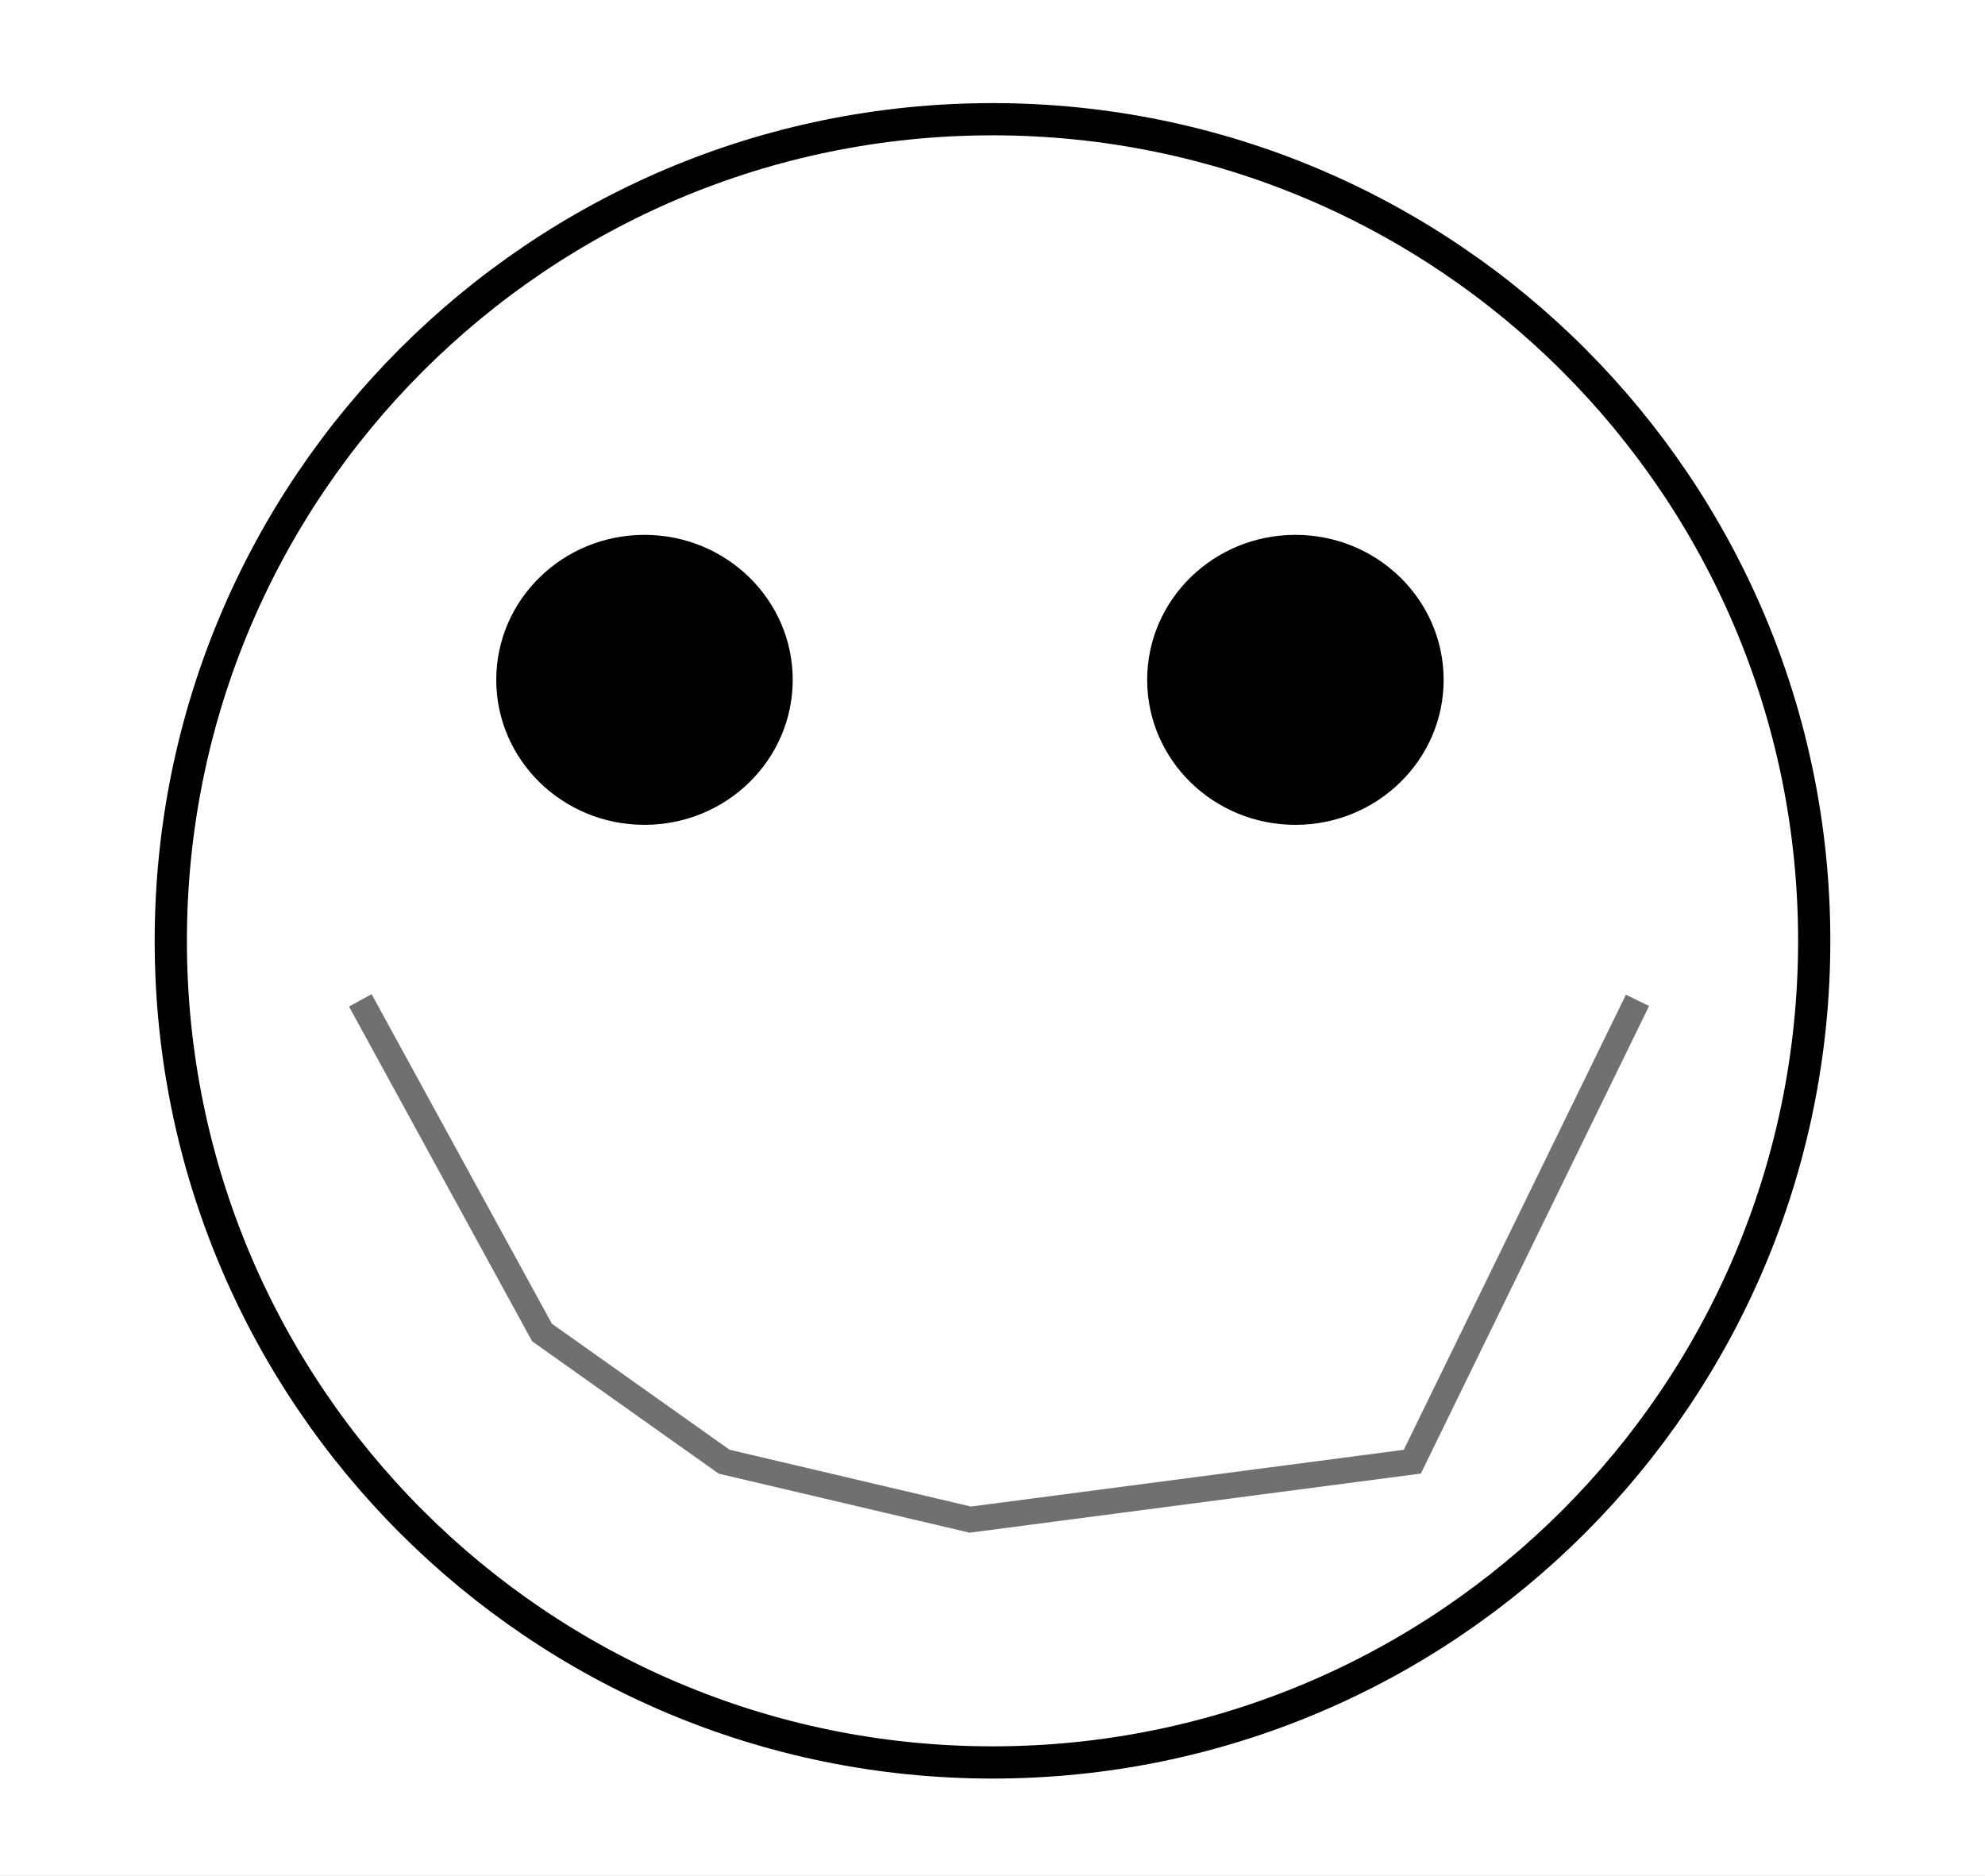
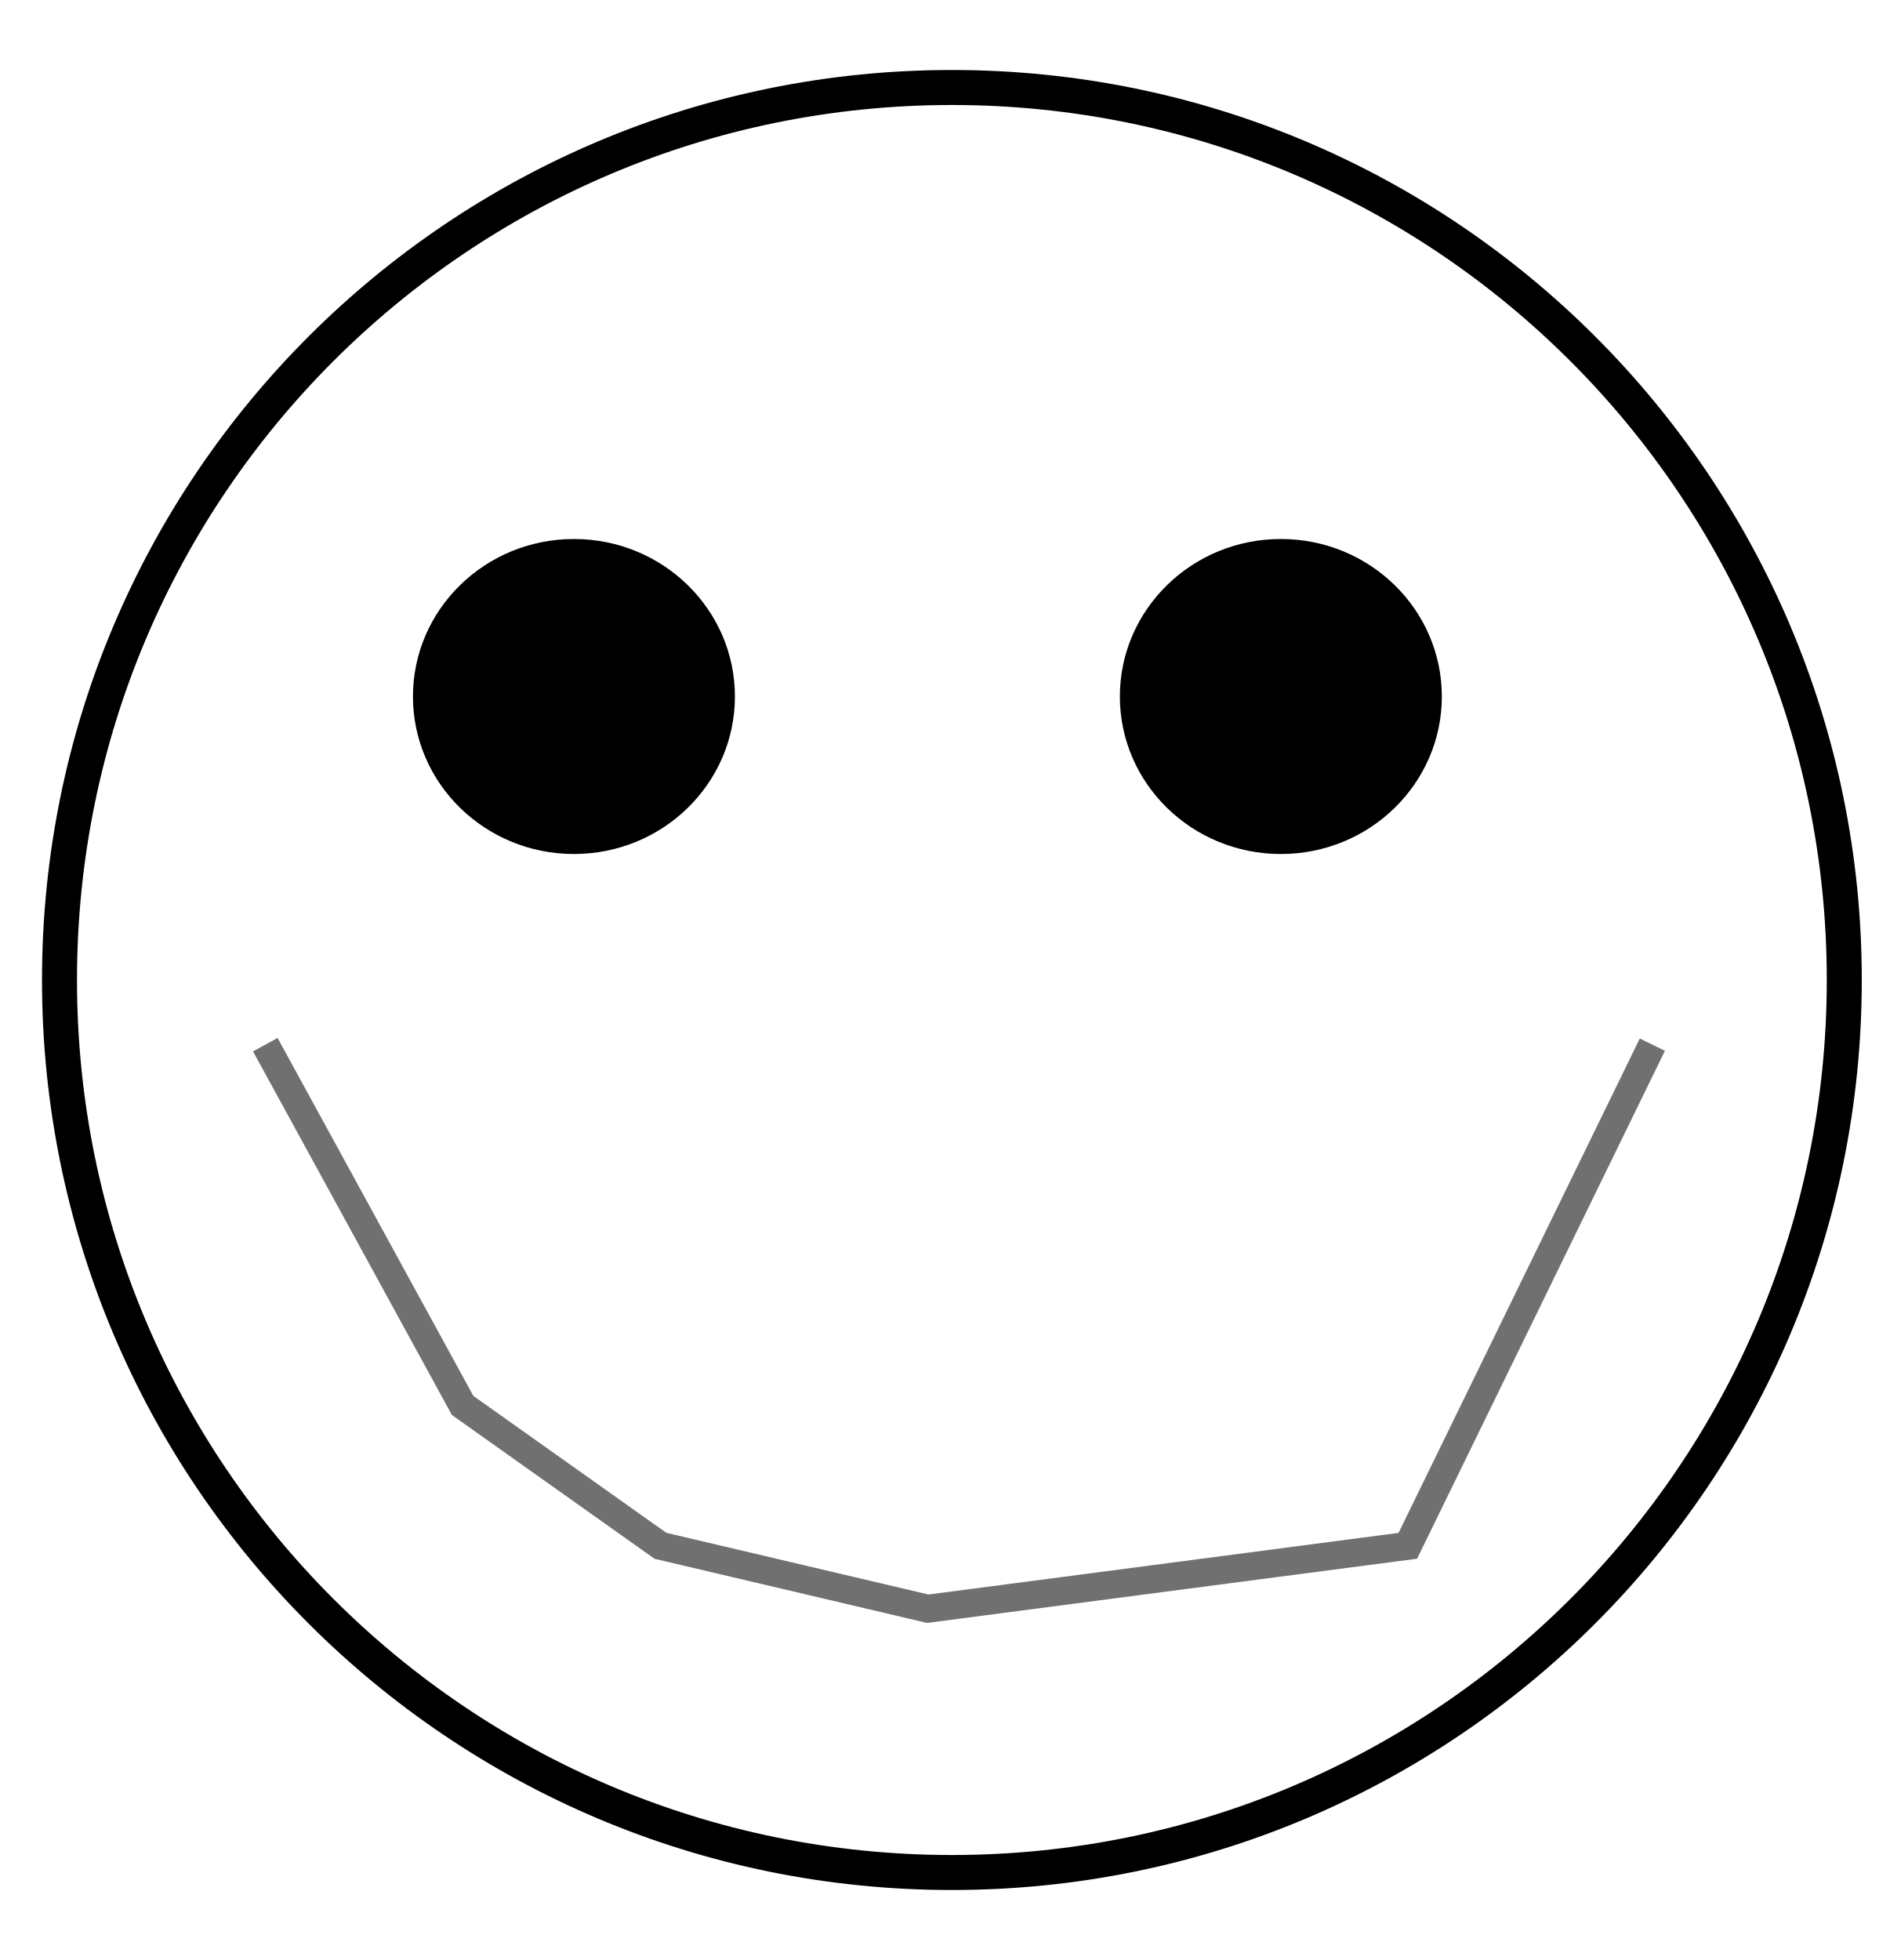
- <svg xmlns="http://www.w3.org/2000/svg" width="308" height="291" viewBox="0 0 308 291">
+ <svg xmlns="http://www.w3.org/2000/svg" width="270" height="280" viewBox="0 0 270 280">
  <defs>
    <clipPath id="clip-smiley">
-       <rect width="308" height="291" />
+       <rect width="270" height="280" />
    </clipPath>
  </defs>
  <g id="smiley" clip-path="url(#clip-smiley)">
-     <rect width="308" height="291" fill="#fff" />
-     <g id="Group_83" data-name="Group 83" transform="translate(-42 -45)">
+     <rect width="270" height="280" fill="#fff" />
+     <g id="Group_83" data-name="Group 83" transform="translate(-60 -51)">
      <g id="Ellipse_642" data-name="Ellipse 642" transform="translate(66 61)" fill="#fff" stroke="#000" stroke-width="5">
        <circle cx="130" cy="130" r="130" stroke="none" />
        <circle cx="130" cy="130" r="127.5" fill="none" />
      </g>
      <ellipse id="Ellipse_643" data-name="Ellipse 643" cx="23" cy="22.5" rx="23" ry="22.5" transform="translate(119 128)" />
      <ellipse id="Ellipse_644" data-name="Ellipse 644" cx="23" cy="22.5" rx="23" ry="22.5" transform="translate(220 128)" />
      <path id="Path_1469" data-name="Path 1469" d="M4116.905,2977.237l28.193,51.541,28.263,20.051,38.195,8.989,68.585-8.989,34.937-71.592" transform="translate(-4019 -2777)" fill="none" stroke="#707070" stroke-width="4" />
    </g>
  </g>
</svg>
